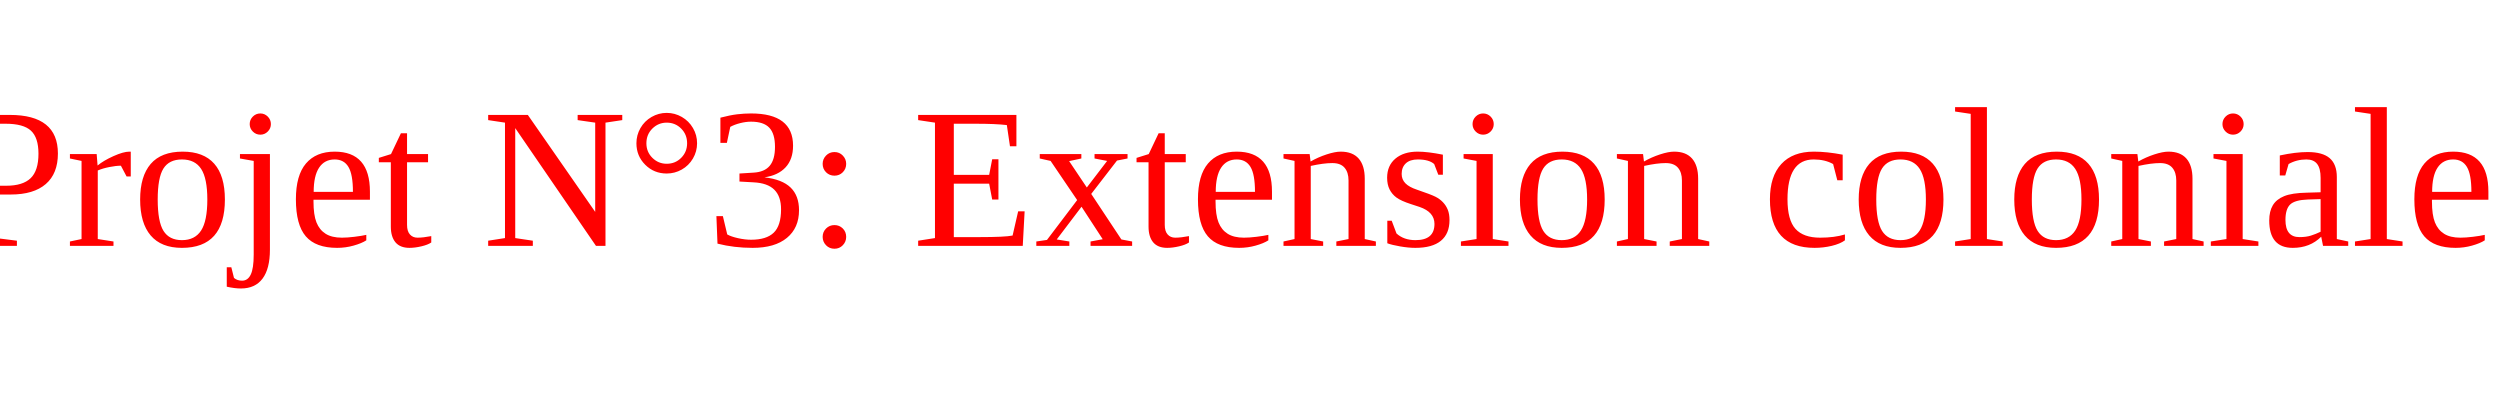
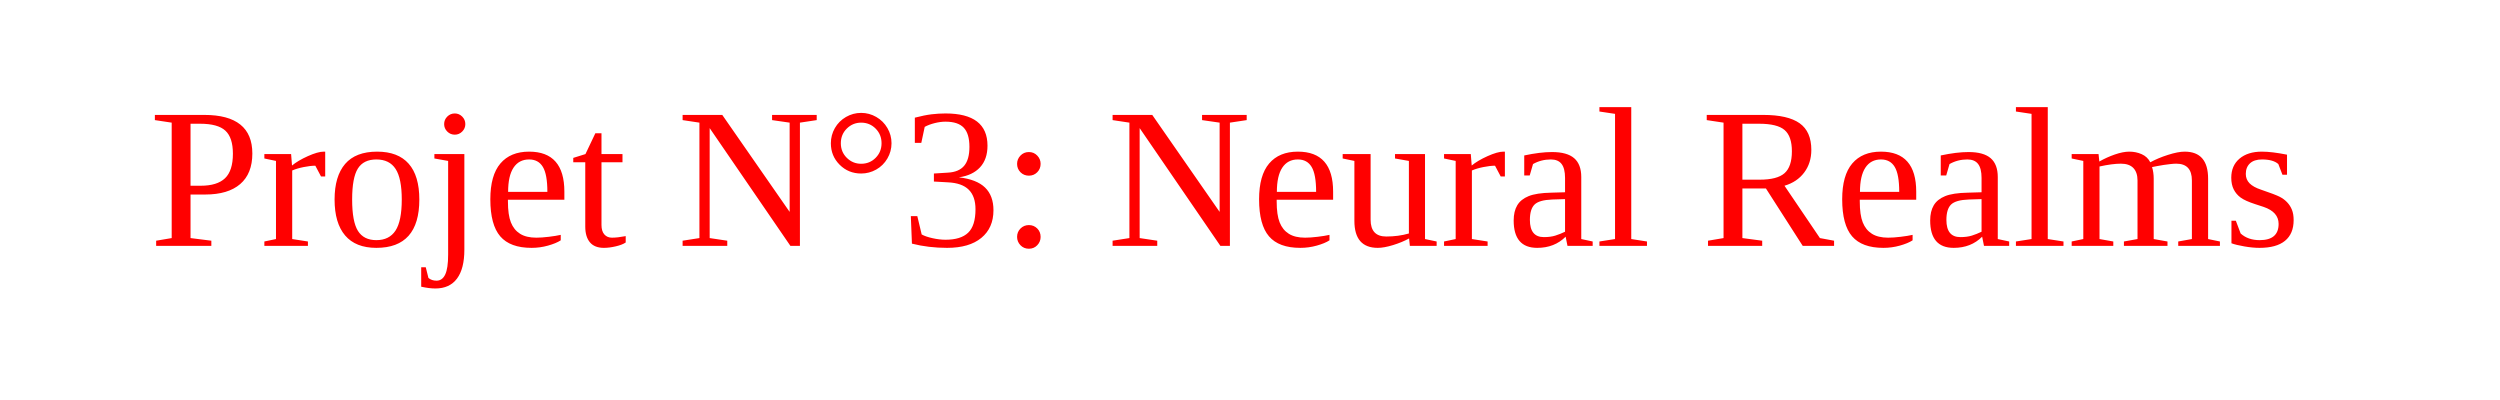
<svg xmlns="http://www.w3.org/2000/svg" width="500" height="80" viewBox="0 0 400 200">
  <text x="50%" y="50%" font-size="100" text-anchor="middle" dominant-baseline="middle" fill="red">
-         Projet N°3: Extension coloniale
+         Projet N°3: Neural Realms
        <animate attributeName="fill" values="red;blue;green;yellow;purple;red" dur="3s" repeatCount="indefinite" />
  </text>
</svg>
